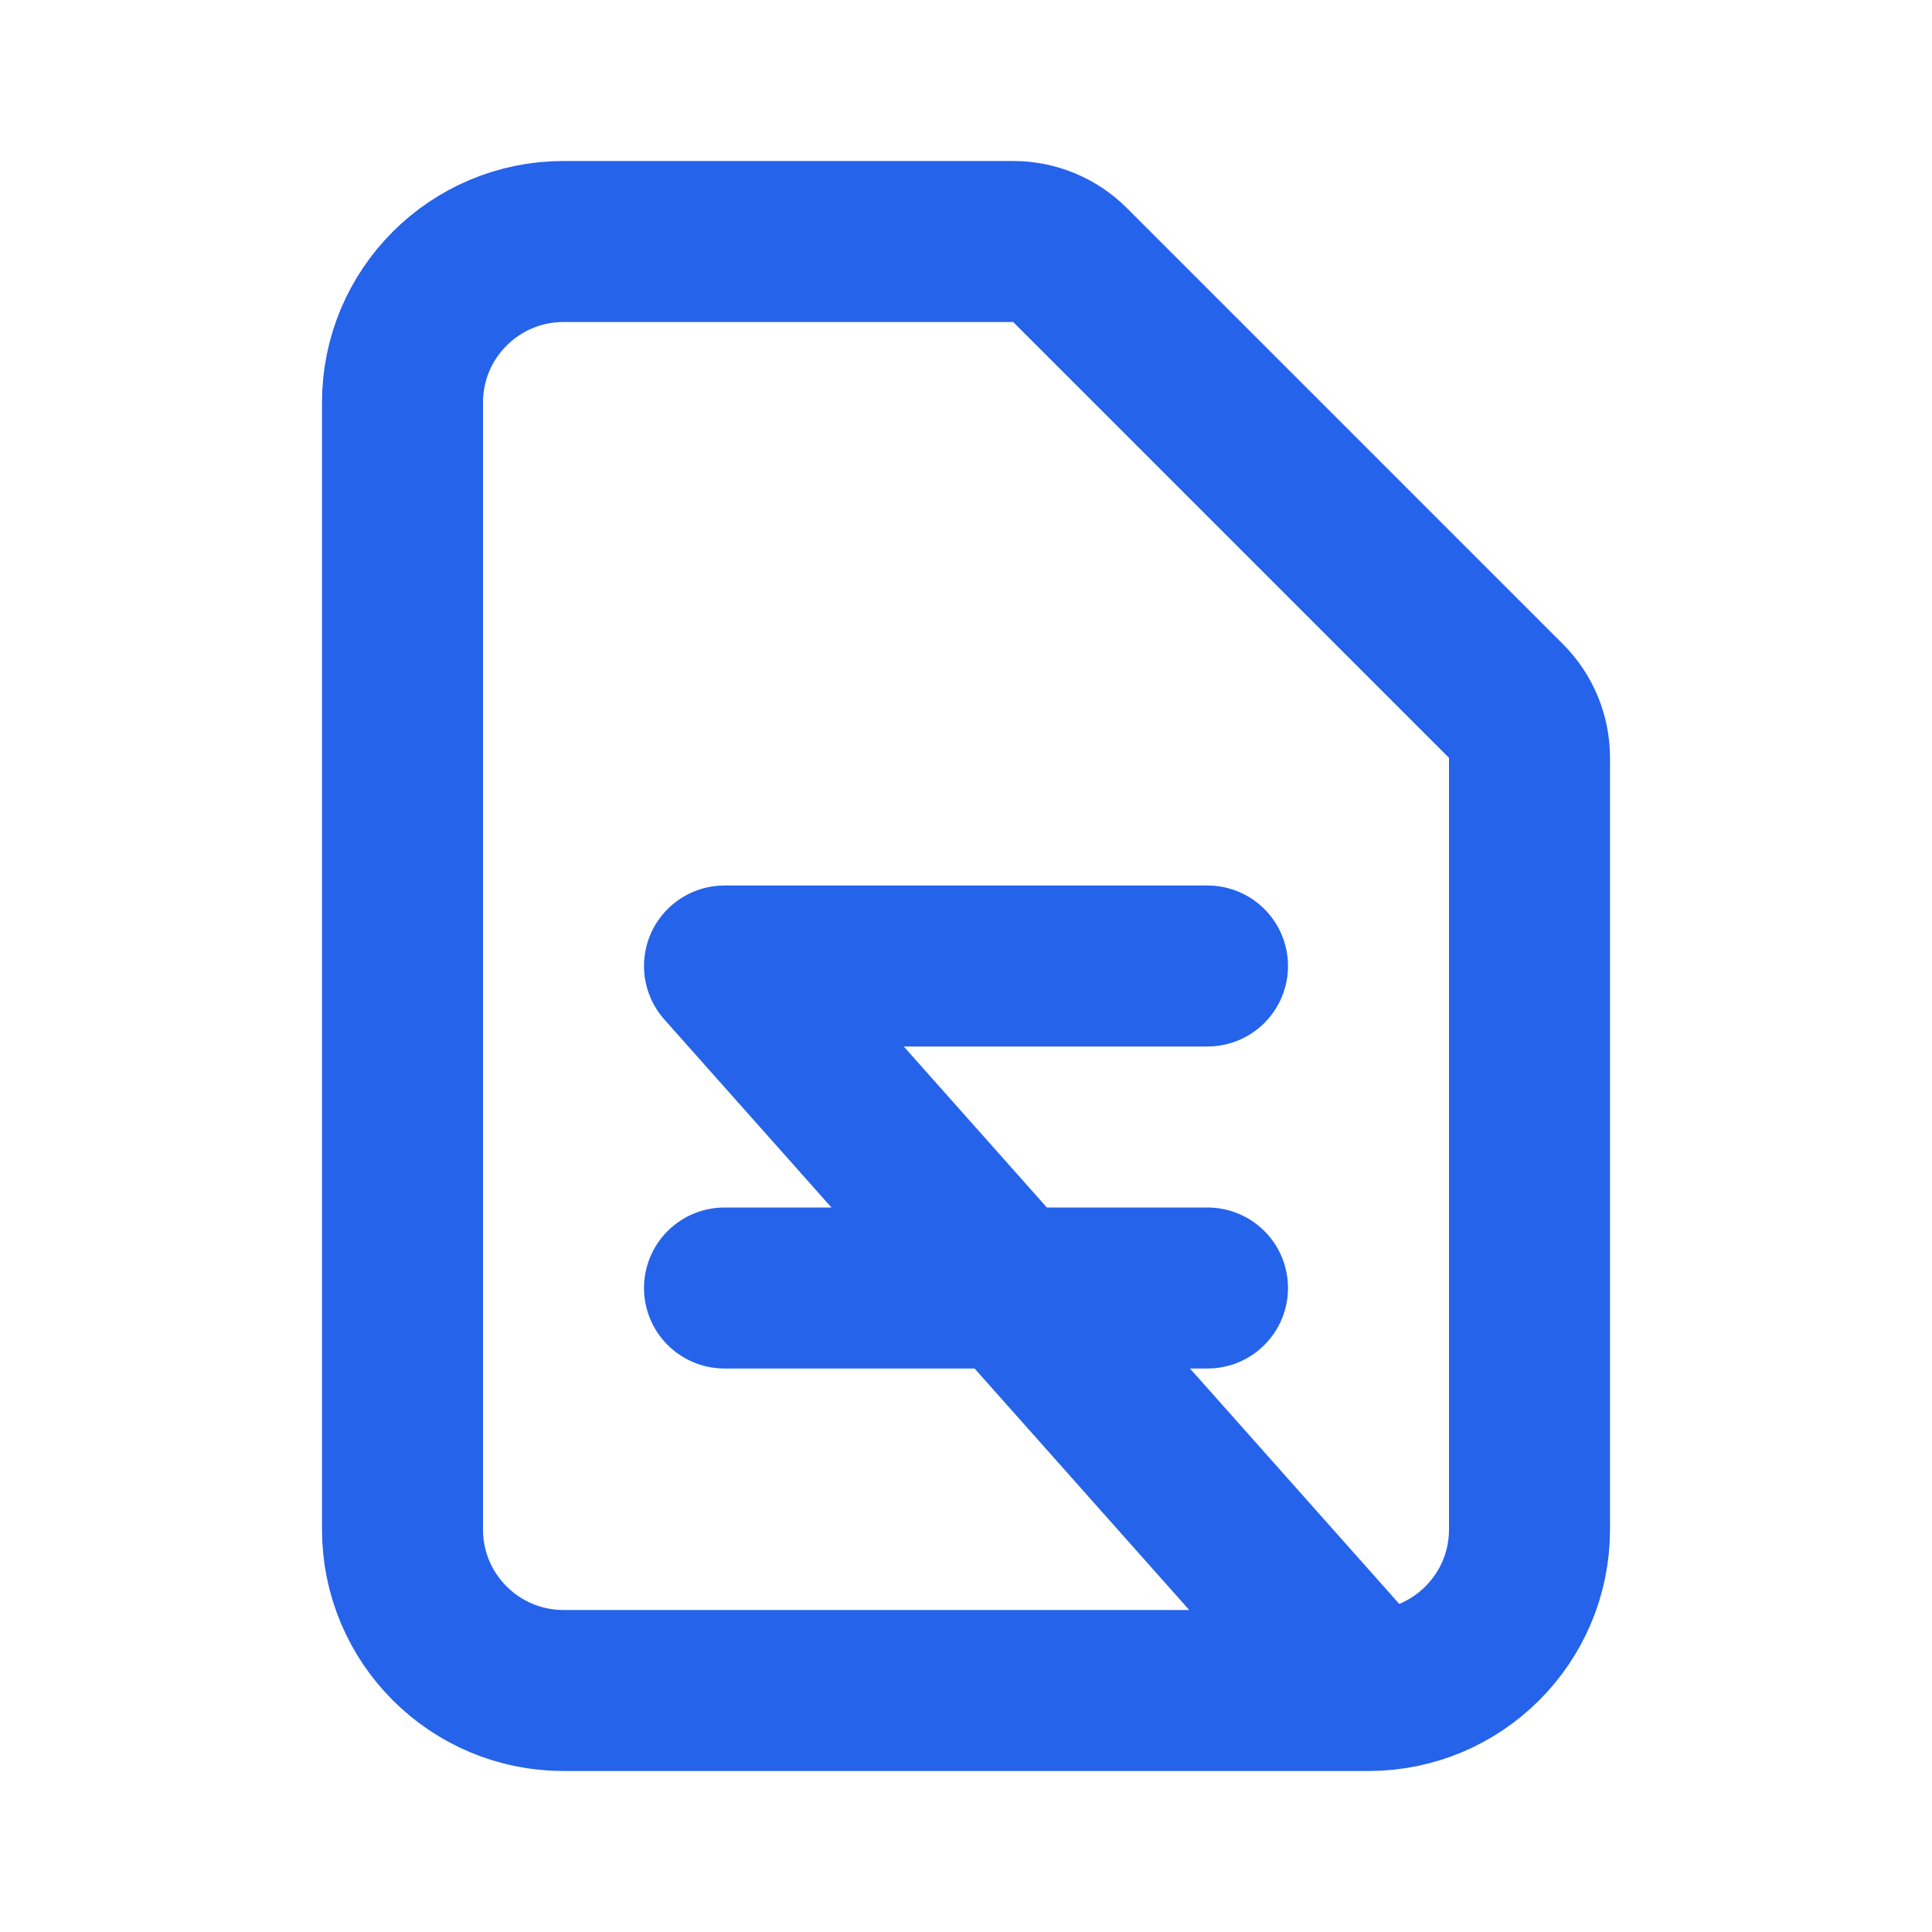
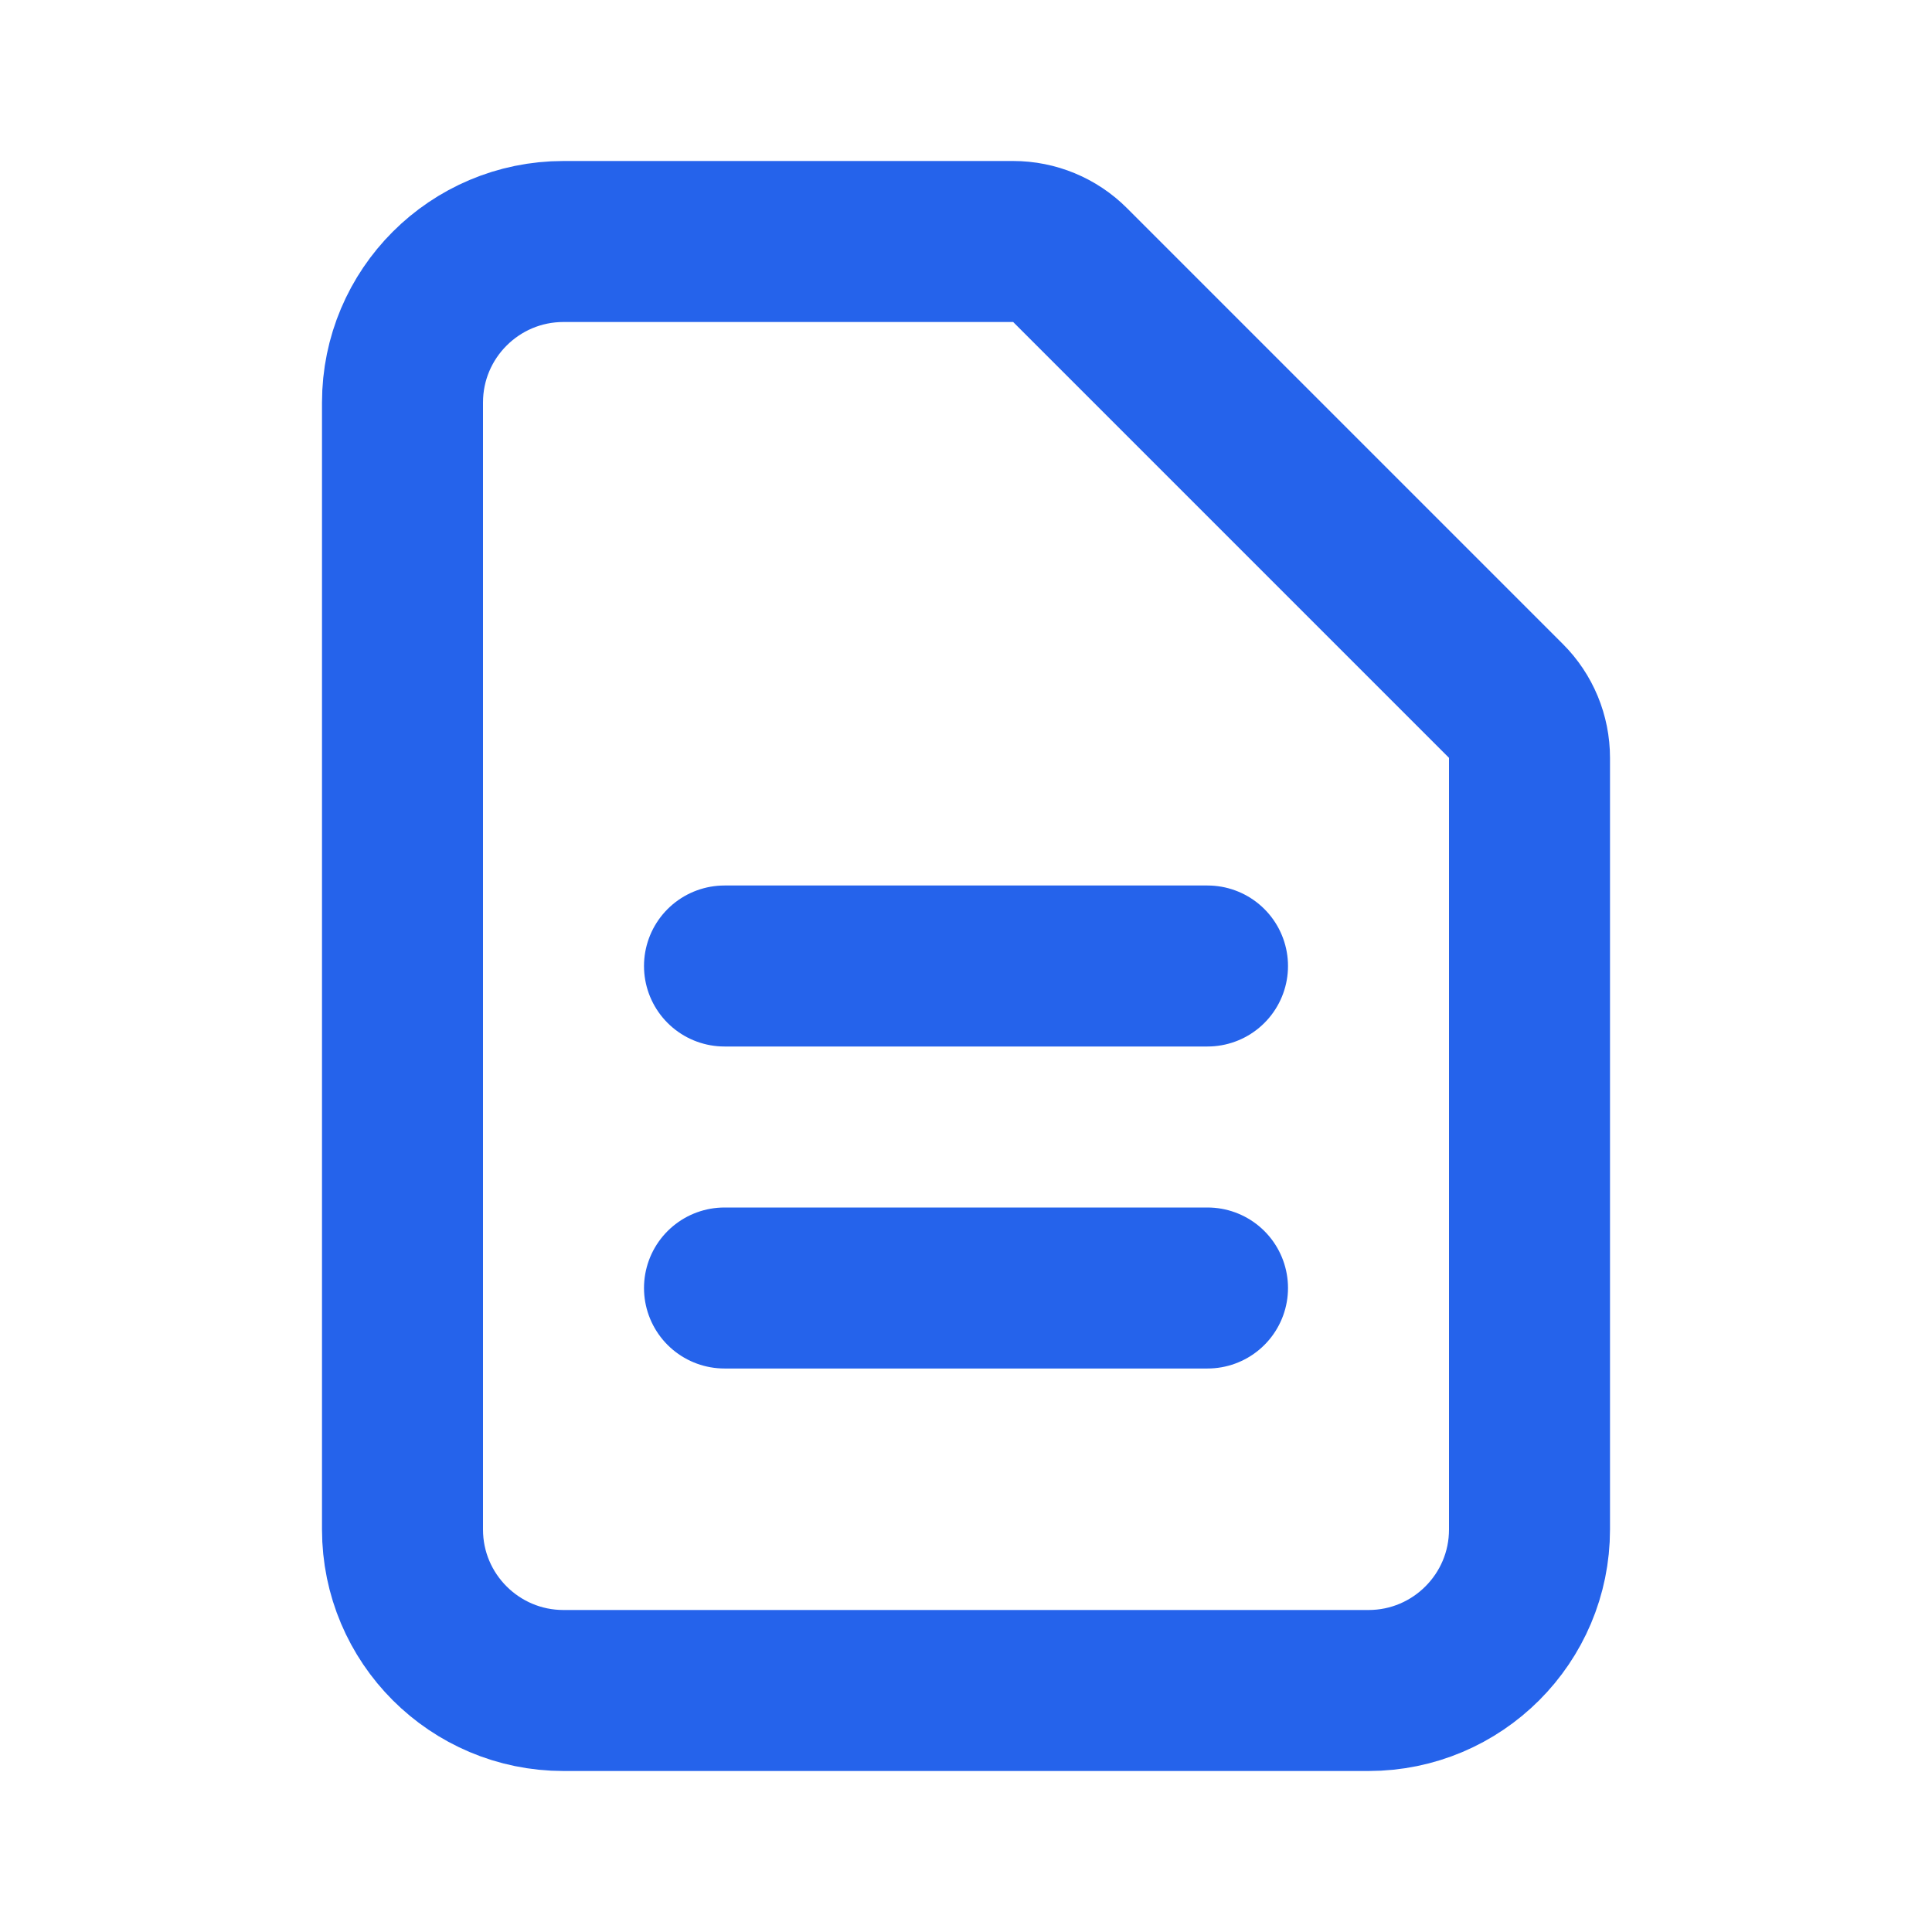
<svg xmlns="http://www.w3.org/2000/svg" preserveAspectRatio="none" overflow="visible" style="display: block;" width="24" height="24" viewBox="0 0 24 24" fill="none">
  <g id="SVG">
-     <path id="Vector" d="M9 12H15M9 16H15M17 21H7C5.896 21 5 20.104 5 19V5C5 3.896 5.896 3 7 3H12.586C12.851 3 13.105 3.105 13.293 3.293L18.707 8.707C18.895 8.894 19 9.149 19 9.414V19C19 20.104 18.104 21 17 21L9 12" stroke="#2563EB" stroke-width="2" stroke-linecap="round" stroke-linejoin="round" />
+     <path id="Vector" d="M9 12H15M9 16H15M17 21H7C5.896 21 5 20.104 5 19V5C5 3.896 5.896 3 7 3H12.586C12.851 3 13.105 3.105 13.293 3.293L18.707 8.707C18.895 8.894 19 9.149 19 9.414V19C19 20.104 18.104 21 17 21Z" stroke="#2563EB" stroke-width="2" stroke-linecap="round" stroke-linejoin="round" />
  </g>
</svg>
